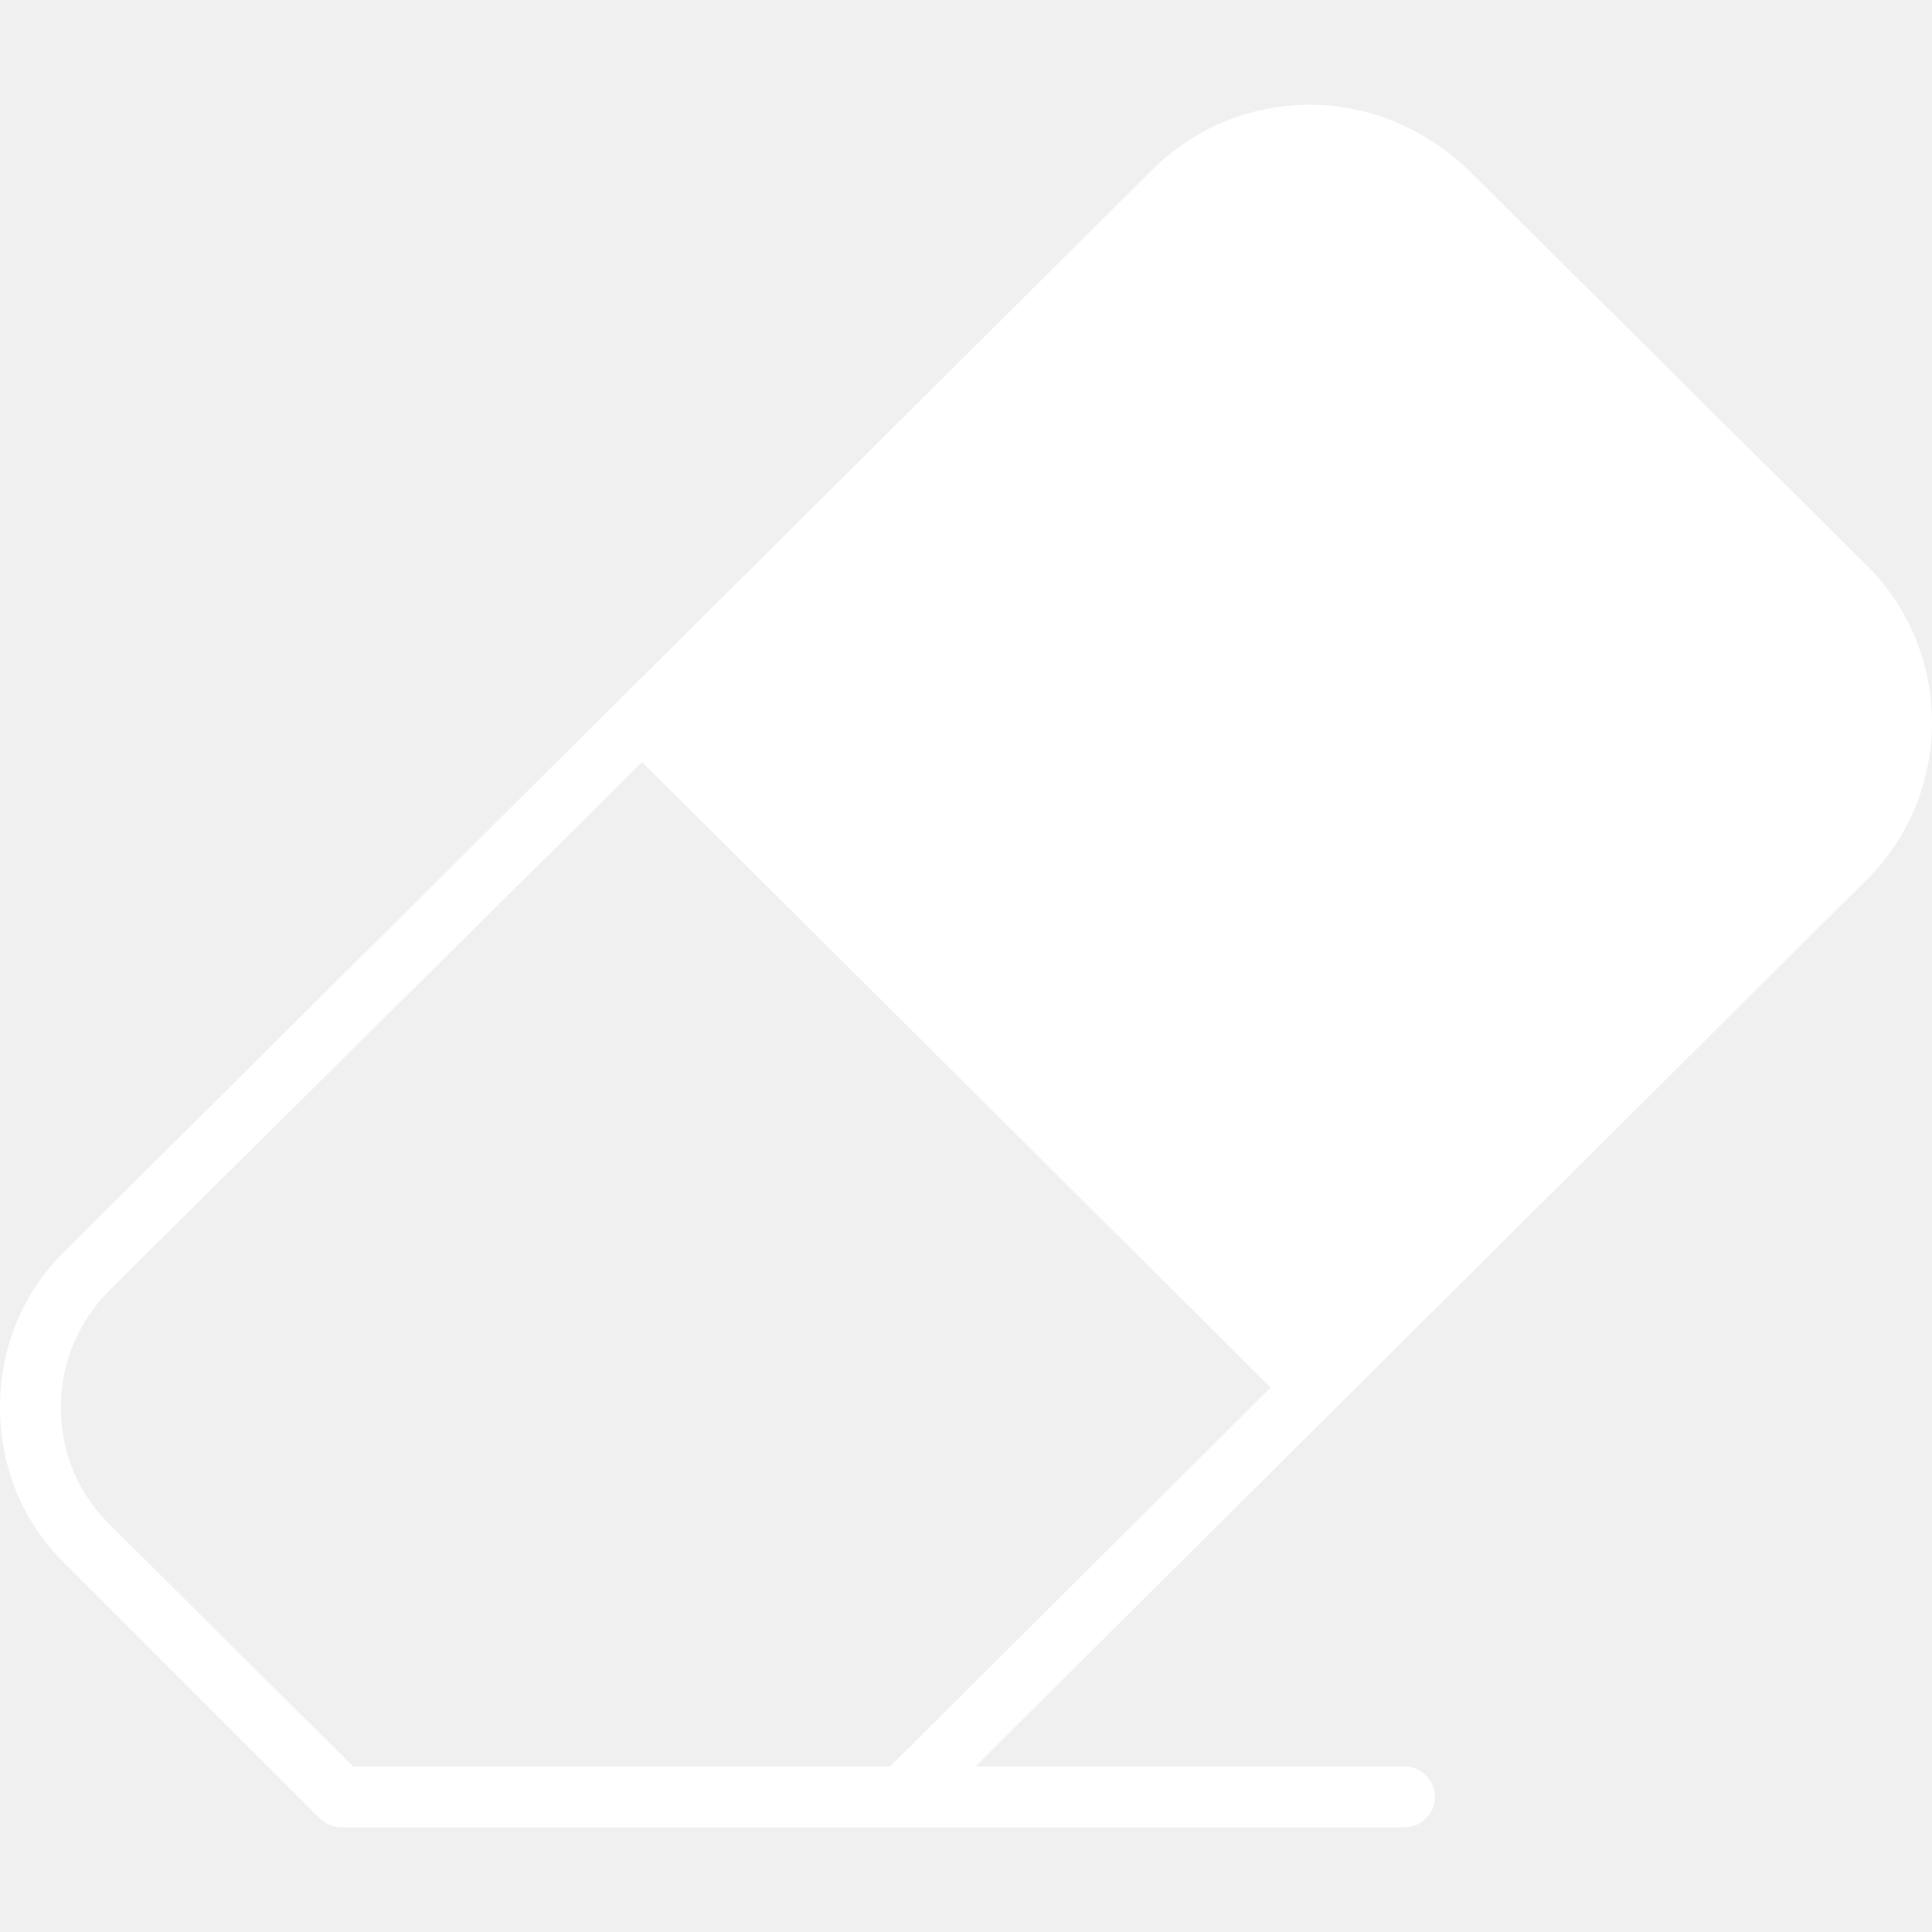
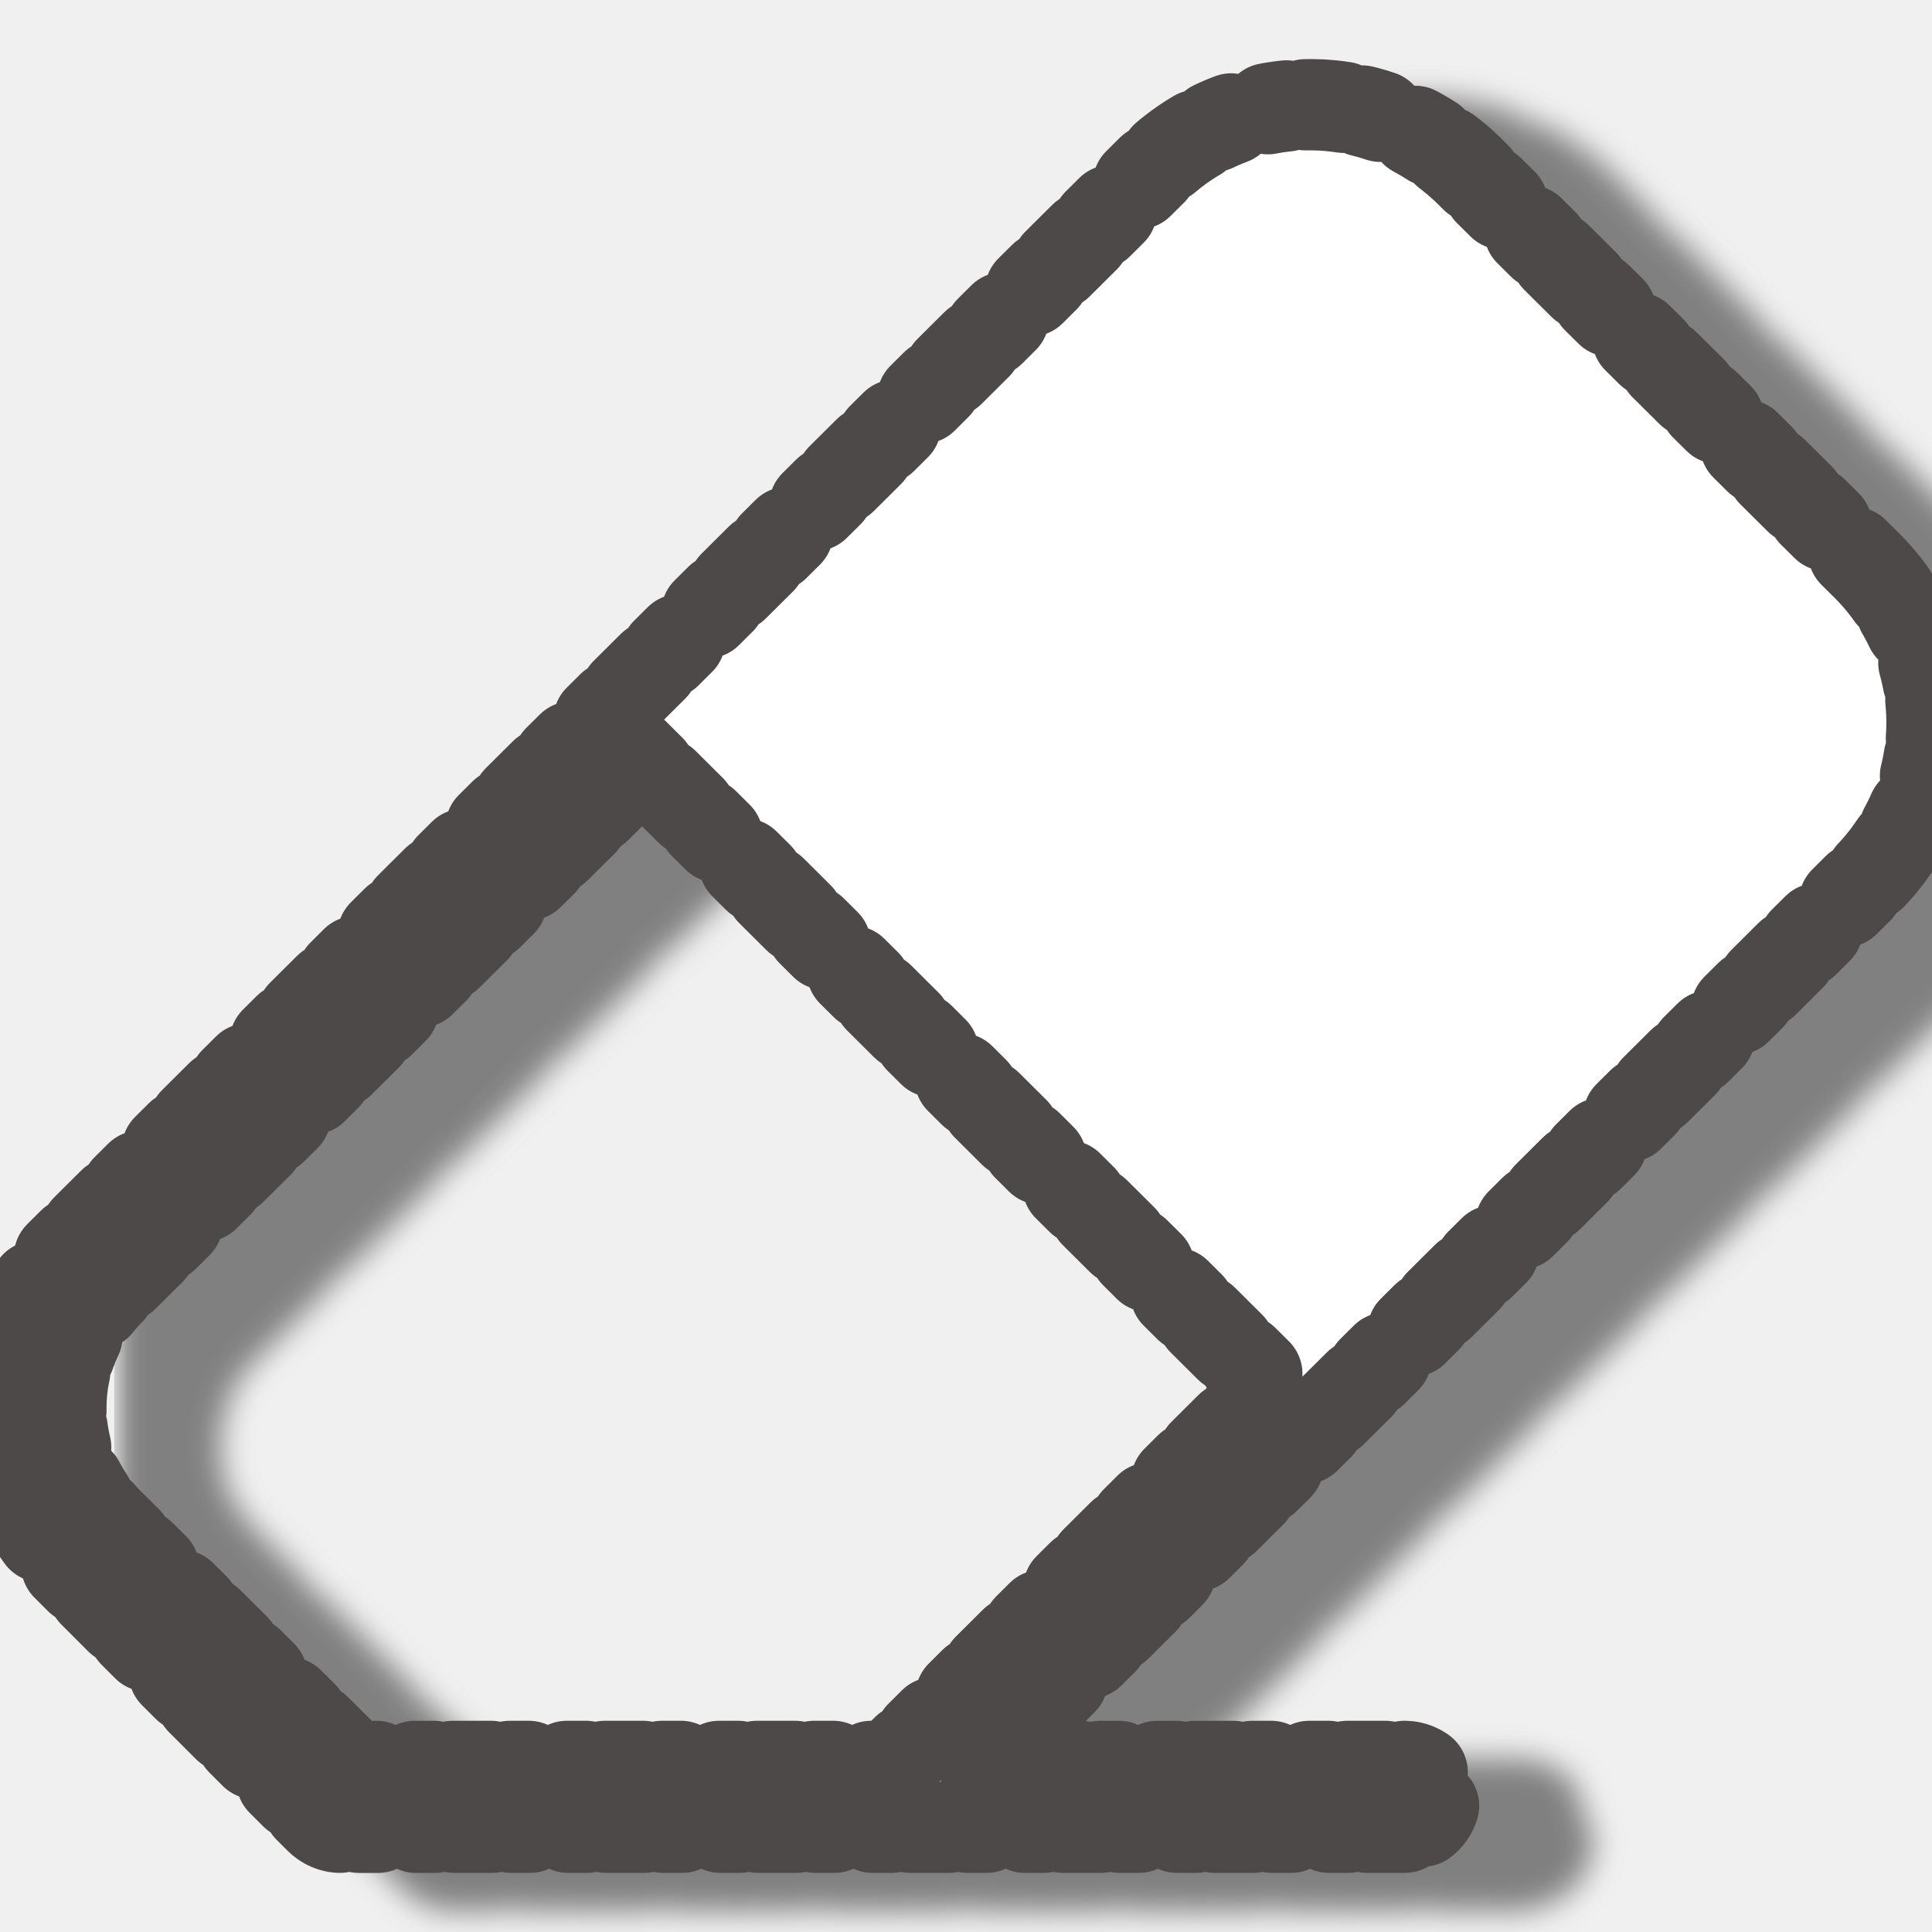
<svg xmlns="http://www.w3.org/2000/svg" width="25" height="25" version="1.1" id="Layer_1" x="0px" y="0px" viewBox="0 0 507.85 507.85" xml:space="preserve" fill="white">
-   <path d="M490.8,148.725l-104.8-104c-11.2-10.8-26-17.2-41.6-17.2c-15.6,0-30.4,6-41.6,17.2l-285.6,284    C6,339.525,0,354.325,0,369.925c0,15.6,6,30.4,17.2,41.2l66.8,66.8c1.6,1.6,3.6,2.4,5.6,2.4h279.6c4.4,0,8-3.6,8-8    c0-4.4-3.6-8-8-8H256.4l234-232.8C513.6,208.725,513.6,171.525,490.8,148.725z M234,464.325H92.8l-64.4-64    c-8-8-12.4-18.8-12.4-30.4c0-11.6,4.4-22,12.4-30.4l140.4-139.2l165.2,164.4L234,464.325z" />
+   <style>
+ 		path {
+ 			filter: drop-shadow(30px 10px 4px #808080);
+ 		}
+ 	</style>
+   <path d="M490.8,148.725l-104.8-104c-11.2-10.8-26-17.2-41.6-17.2c-15.6,0-30.4,6-41.6,17.2l-285.6,284    C6,339.525,0,354.325,0,369.925c0,15.6,6,30.4,17.2,41.2l66.8,66.8c1.6,1.6,3.6,2.4,5.6,2.4h279.6c4.4,0,8-3.6,8-8    c0-4.4-3.6-8-8-8H256.4l234-232.8C513.6,208.725,513.6,171.525,490.8,148.725z M234,464.325H92.8l-64.4-64    c-8-8-12.4-18.8-12.4-30.4c0-11.6,4.4-22,12.4-30.4l140.4-139.2l165.2,164.4L234,464.325z" stroke-linecap="round" stroke-dasharray="5,10,5" stroke="#4d4848" stroke-width="24" />
</svg>
